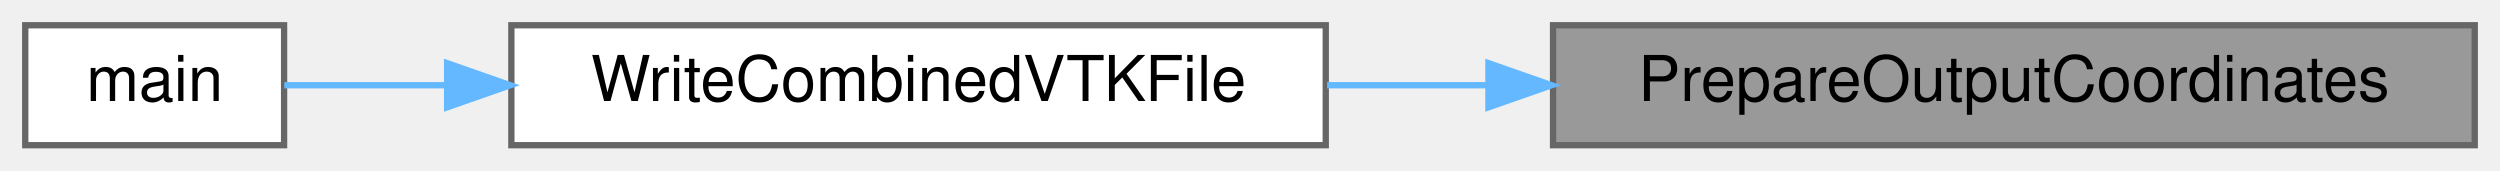
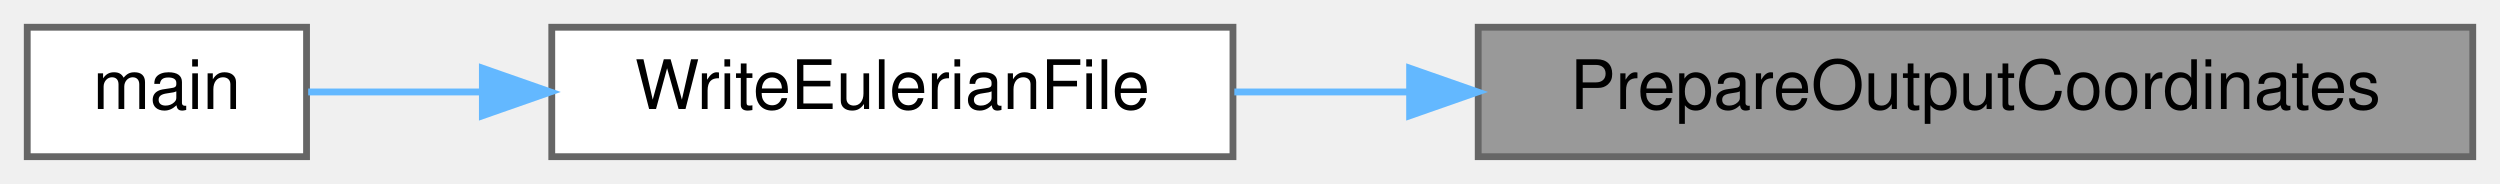
- <svg xmlns="http://www.w3.org/2000/svg" xmlns:xlink="http://www.w3.org/1999/xlink" width="396pt" height="27pt" viewBox="0.00 0.00 396.00 27.00">
+ <svg xmlns="http://www.w3.org/2000/svg" xmlns:xlink="http://www.w3.org/1999/xlink" width="367pt" height="27pt" viewBox="0.00 0.00 367.00 27.00">
  <g id="graph0" class="graph" transform="scale(1 1) rotate(0) translate(4 23)">
    <g id="Node000001" class="node">
      <g id="a_Node000001">
        <a xlink:title="Creates a C array of coordinates corresponding to a subsampled (legacy-style) grid.">
-           <polygon fill="#999999" stroke="#666666" points="388,-19 242,-19 242,0 388,0 388,-19" />
-           <text text-anchor="middle" x="315" y="-7" font-family="Helvetica,sans-Serif" font-size="10.00">PrepareOutputCoordinates</text>
+           <polygon fill="#999999" stroke="#666666" points="359,-19 213,-19 213,0 359,0 359,-19" />
+           <text text-anchor="middle" x="286" y="-7" font-family="Helvetica,sans-Serif" font-size="10.00">PrepareOutputCoordinates</text>
        </a>
      </g>
    </g>
    <g id="Node000002" class="node">
      <g id="a_Node000002">
-         <a xlink:href="postprocessor_8c.html#adcf7121c1af943d765e1908f28a5cd17" target="_top" xlink:title="Orchestrates the writing of a combined, multi-field VTK file for a single time step.">
-           <polygon fill="white" stroke="#666666" points="206,-19 77,-19 77,0 206,0 206,-19" />
-           <text text-anchor="middle" x="141.5" y="-7" font-family="Helvetica,sans-Serif" font-size="10.00">WriteCombinedVTKFile</text>
+         <a xlink:href="postprocessor_8c.html#a06bd0048200cbc80db1d02bc5d276a8f" target="_top" xlink:title="Orchestrates the writing of a combined, multi-field VTK file for a single time step.">
+           <polygon fill="white" stroke="#666666" points="177,-19 77,-19 77,0 177,0 177,-19" />
+           <text text-anchor="middle" x="127" y="-7" font-family="Helvetica,sans-Serif" font-size="10.00">WriteEulerianFile</text>
        </a>
      </g>
    </g>
    <g id="edge1_Node000001_Node000002" class="edge">
      <g id="a_edge1_Node000001_Node000002">
        <a xlink:title=" ">
-           <path fill="none" stroke="#63b8ff" d="M231.74,-9.5C223.16,-9.5 214.54,-9.5 206.21,-9.5" />
-           <polygon fill="#63b8ff" stroke="#63b8ff" points="231.77,-13 241.77,-9.5 231.77,-6 231.77,-13" />
+           <path fill="none" stroke="#63b8ff" d="M202.71,-9.5C194,-9.5 185.35,-9.5 177.2,-9.5" />
+           <polygon fill="#63b8ff" stroke="#63b8ff" points="202.93,-13 212.93,-9.5 202.93,-6 202.93,-13" />
        </a>
      </g>
    </g>
    <g id="Node000003" class="node">
      <g id="a_Node000003">
        <a xlink:href="postprocessor_8c.html#a3c04138a5bfe5d72780bb7e82a18e627" target="_top" xlink:title=" ">
          <polygon fill="white" stroke="#666666" points="41,-19 0,-19 0,0 41,0 41,-19" />
          <text text-anchor="middle" x="20.5" y="-7" font-family="Helvetica,sans-Serif" font-size="10.00">main</text>
        </a>
      </g>
    </g>
    <g id="edge2_Node000002_Node000003" class="edge">
      <g id="a_edge2_Node000002_Node000003">
        <a xlink:title=" ">
-           <path fill="none" stroke="#63b8ff" d="M66.53,-9.5C57.19,-9.5 48.35,-9.5 41.03,-9.5" />
-           <polygon fill="#63b8ff" stroke="#63b8ff" points="66.82,-13 76.82,-9.5 66.82,-6 66.82,-13" />
+           <path fill="none" stroke="#63b8ff" d="M66.77,-9.5C57.58,-9.5 48.68,-9.5 41.24,-9.5" />
+           <polygon fill="#63b8ff" stroke="#63b8ff" points="66.81,-13 76.81,-9.5 66.81,-6 66.81,-13" />
        </a>
      </g>
    </g>
  </g>
</svg>
